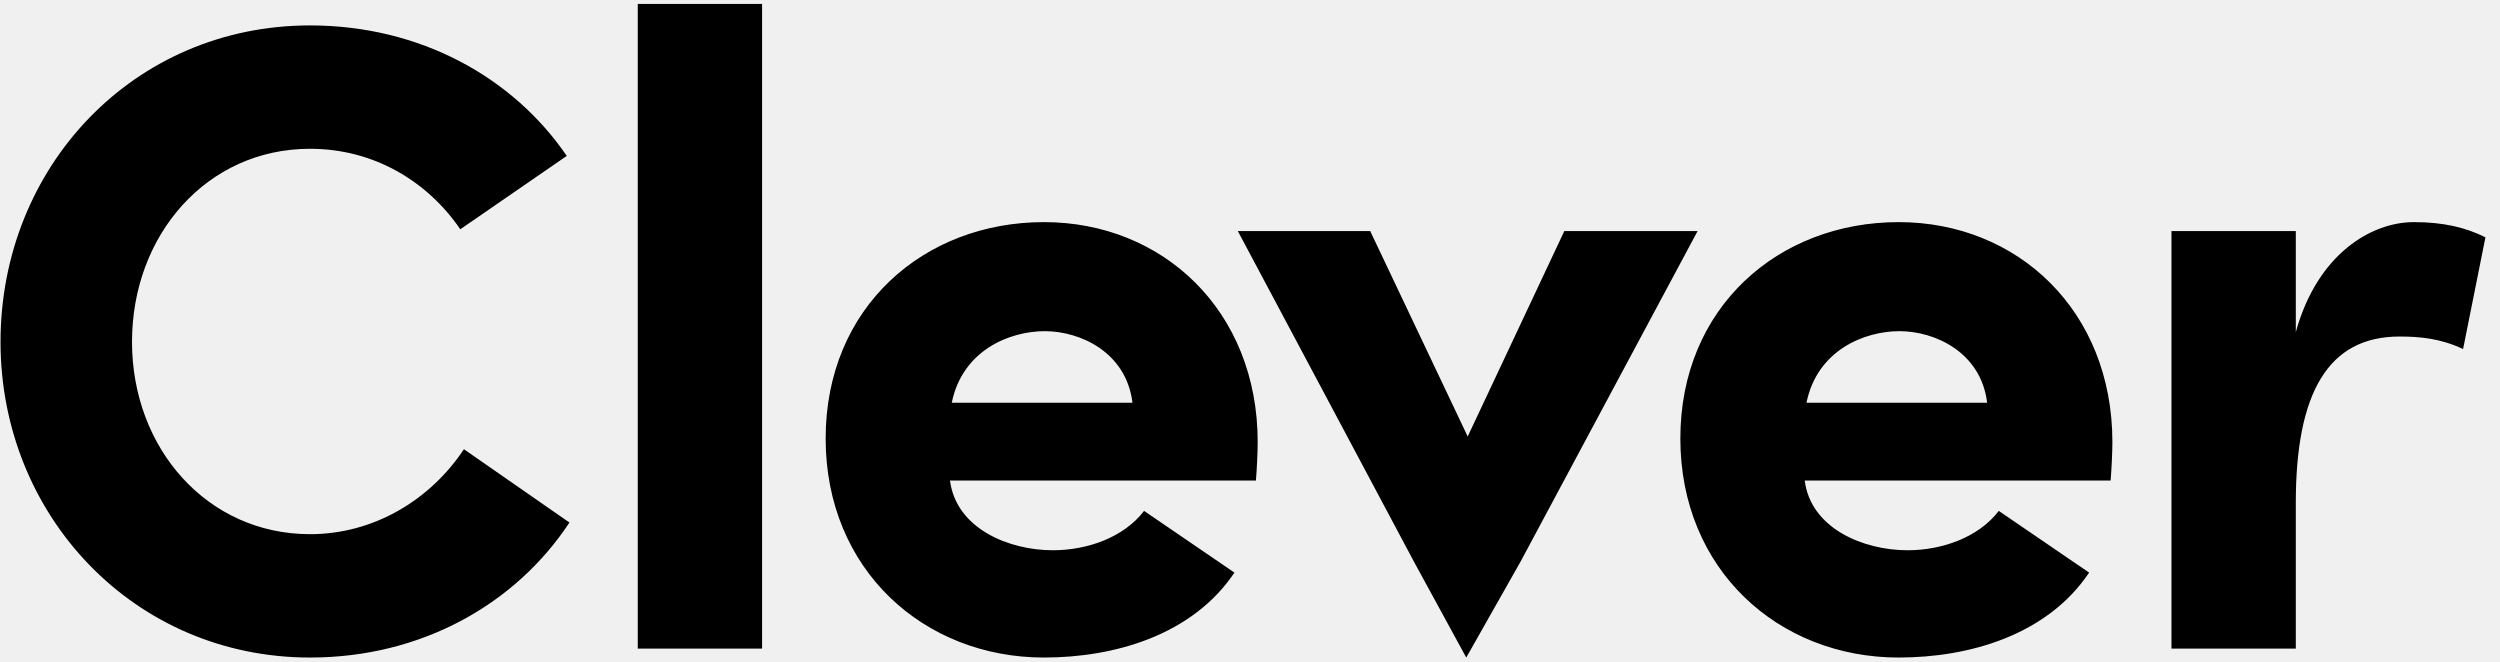
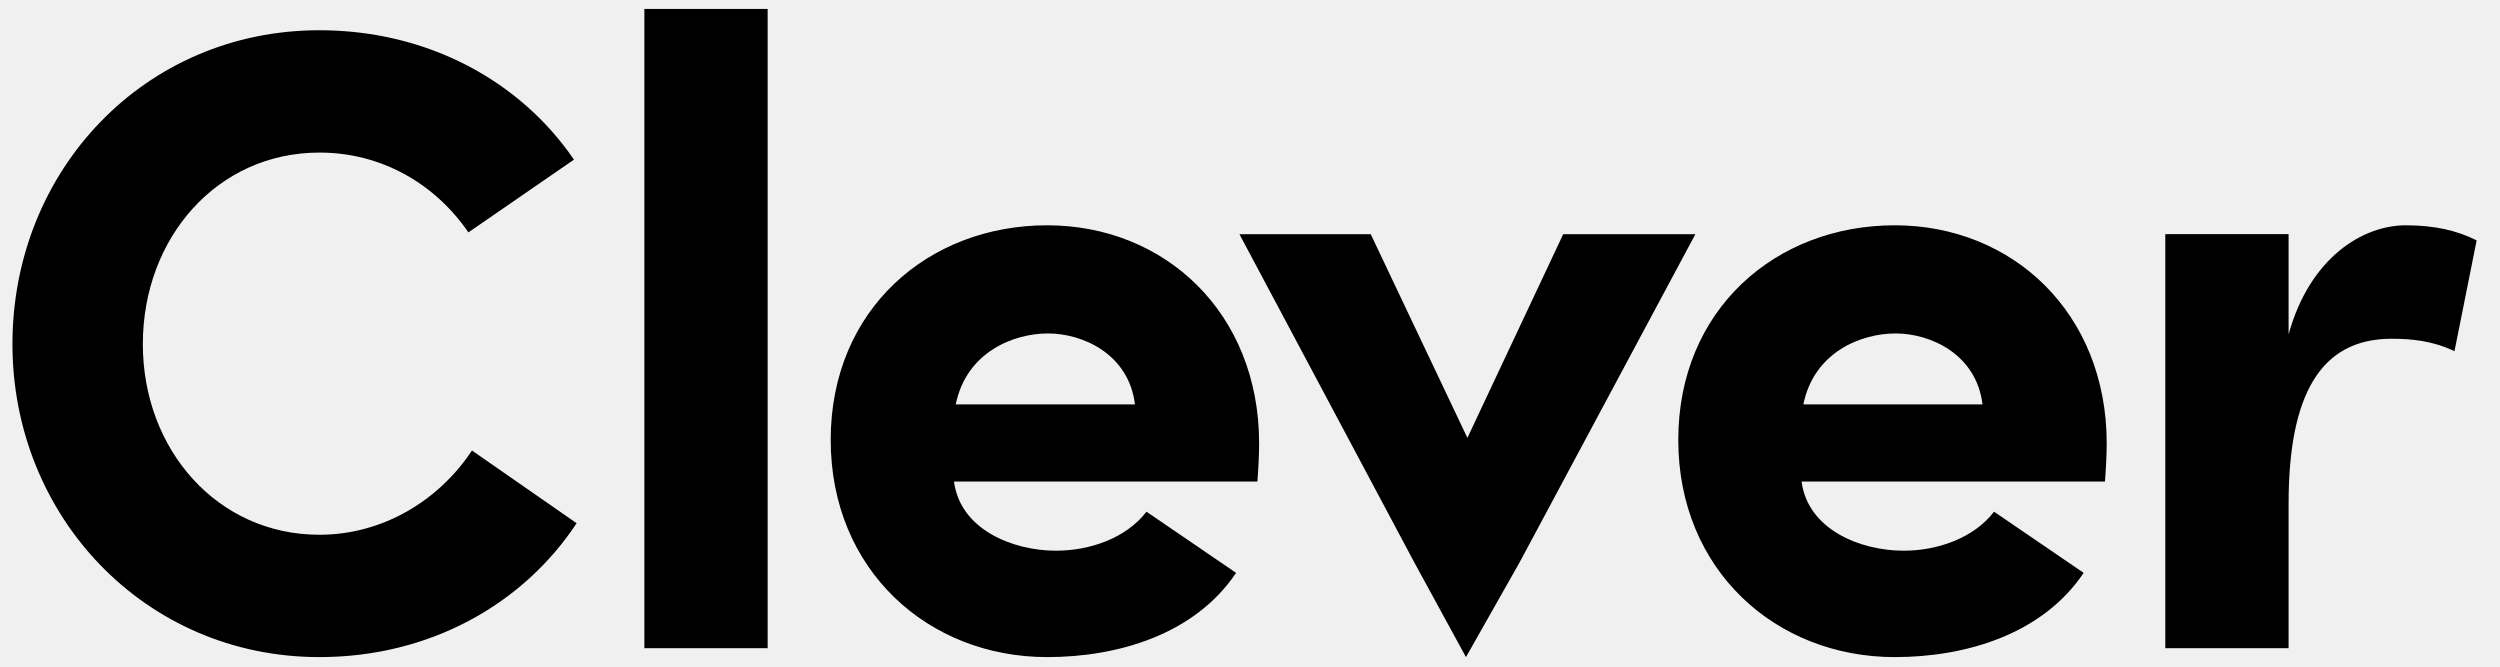
- <svg xmlns="http://www.w3.org/2000/svg" width="306" height="81" viewBox="0 0 306 81" fill="none">
+ <svg xmlns="http://www.w3.org/2000/svg" width="135" height="36" viewBox="0 0 135 36" fill="none">
  <g id="Clever" clip-path="url(#clip0_4_100)">
-     <path id="Vector" fill-rule="evenodd" clip-rule="evenodd" d="M56.783 54.983C52.73 61.111 45.831 65.383 37.949 65.383C25.356 65.383 16.158 54.875 16.158 41.851C16.158 28.719 25.356 18.211 37.949 18.211C45.722 18.211 52.292 22.151 56.341 28.063L69.372 19.083C62.803 9.459 51.417 3.111 37.949 3.111C16.378 3.111 0.065 20.399 0.065 41.851C0.065 63.083 16.378 80.483 37.949 80.483C51.634 80.483 63.132 73.915 69.701 63.959L56.783 54.983ZM78.061 0.483V79.387H93.278V0.483H78.061ZM140.036 62.535L151.096 70.087C145.951 77.747 136.424 80.483 127.776 80.483C113.103 80.483 101.06 69.759 101.06 53.671C101.06 37.583 113.099 27.187 127.776 27.187C142.335 27.187 153.941 38.019 153.941 54.107C153.941 55.423 153.833 57.499 153.725 58.815H116.278C117.04 64.723 123.502 67.351 128.867 67.351C133.029 67.351 137.519 65.819 140.036 62.535ZM116.495 49.295H138.615C137.849 43.055 132.154 40.535 127.884 40.535C123.614 40.535 117.811 42.835 116.495 49.295ZM173.076 68.767L179.469 80.483L186.103 68.767L207.786 28.283H191.472L179.646 53.427L167.714 28.283H151.509L173.076 68.767ZM244.651 62.535L255.711 70.087C250.566 77.747 241.039 80.483 232.391 80.483C217.718 80.483 205.675 69.759 205.675 53.671C205.675 37.583 217.714 27.187 232.391 27.187C246.95 27.187 258.556 38.019 258.556 54.107C258.556 55.423 258.448 57.499 258.34 58.815H220.893C221.659 64.723 228.117 67.351 233.486 67.351C237.644 67.351 242.134 65.819 244.651 62.535ZM221.114 49.295H243.226C242.464 43.055 236.769 40.535 232.499 40.535C228.229 40.535 222.426 42.835 221.114 49.295ZM281.006 61.551C281.006 48.091 284.951 41.191 293.708 41.191C296.115 41.191 298.744 41.415 301.481 42.727L304.218 29.047C301.81 27.843 299.073 27.187 295.461 27.187C290.204 27.187 283.635 31.127 281.006 40.647V28.279H265.788V79.387H281.006V61.551Z" fill="black" />
+     <path id="Vector" fill-rule="evenodd" clip-rule="evenodd" d="M25.486 24.327C23.713 27.008 20.695 28.877 17.247 28.877C11.737 28.877 7.713 24.279 7.713 18.581C7.713 12.836 11.737 8.239 17.247 8.239C20.648 8.239 23.522 9.963 25.293 12.549L30.994 8.62C28.12 4.41 23.139 1.633 17.247 1.633C7.81 1.633 0.672 9.196 0.672 18.581C0.672 27.87 7.81 35.483 17.247 35.483C23.234 35.483 28.264 32.609 31.138 28.254L25.486 24.327ZM34.796 0.483V35.004H41.453V0.483H34.796ZM61.91 27.631L66.749 30.935C64.498 34.286 60.33 35.483 56.546 35.483C50.127 35.483 44.858 30.791 44.858 23.753C44.858 16.714 50.125 12.166 56.546 12.166C62.916 12.166 67.993 16.905 67.993 23.944C67.993 24.519 67.946 25.427 67.899 26.003H51.516C51.849 28.588 54.676 29.738 57.023 29.738C58.844 29.738 60.809 29.067 61.91 27.631ZM51.61 21.838H61.288C60.953 19.108 58.461 18.006 56.593 18.006C54.725 18.006 52.186 19.012 51.61 21.838ZM76.365 30.357L79.162 35.483L82.064 30.357L91.55 12.646H84.413L79.239 23.646L74.019 12.646H66.929L76.365 30.357ZM107.679 27.631L112.518 30.935C110.267 34.286 106.099 35.483 102.315 35.483C95.896 35.483 90.627 30.791 90.627 23.753C90.627 16.714 95.894 12.166 102.315 12.166C108.685 12.166 113.762 16.905 113.762 23.944C113.762 24.519 113.715 25.427 113.668 26.003H97.285C97.62 28.588 100.445 29.738 102.794 29.738C104.613 29.738 106.578 29.067 107.679 27.631ZM97.381 21.838H107.055C106.722 19.108 104.23 18.006 102.362 18.006C100.494 18.006 97.955 19.012 97.381 21.838ZM123.584 27.2C123.584 21.311 125.31 18.293 129.141 18.293C130.195 18.293 131.345 18.391 132.542 18.965L133.739 12.98C132.686 12.453 131.489 12.166 129.908 12.166C127.608 12.166 124.734 13.89 123.584 18.055V12.644H116.926V35.004H123.584V27.2Z" fill="black" />
  </g>
  <defs>
    <clipPath id="clip0_4_100">
-       <rect width="305" height="80" fill="white" transform="translate(0.0648193 0.482971)" />
+       <rect width="133.438" height="35" fill="white" transform="translate(0.672424 0.482971)" />
    </clipPath>
  </defs>
</svg>
